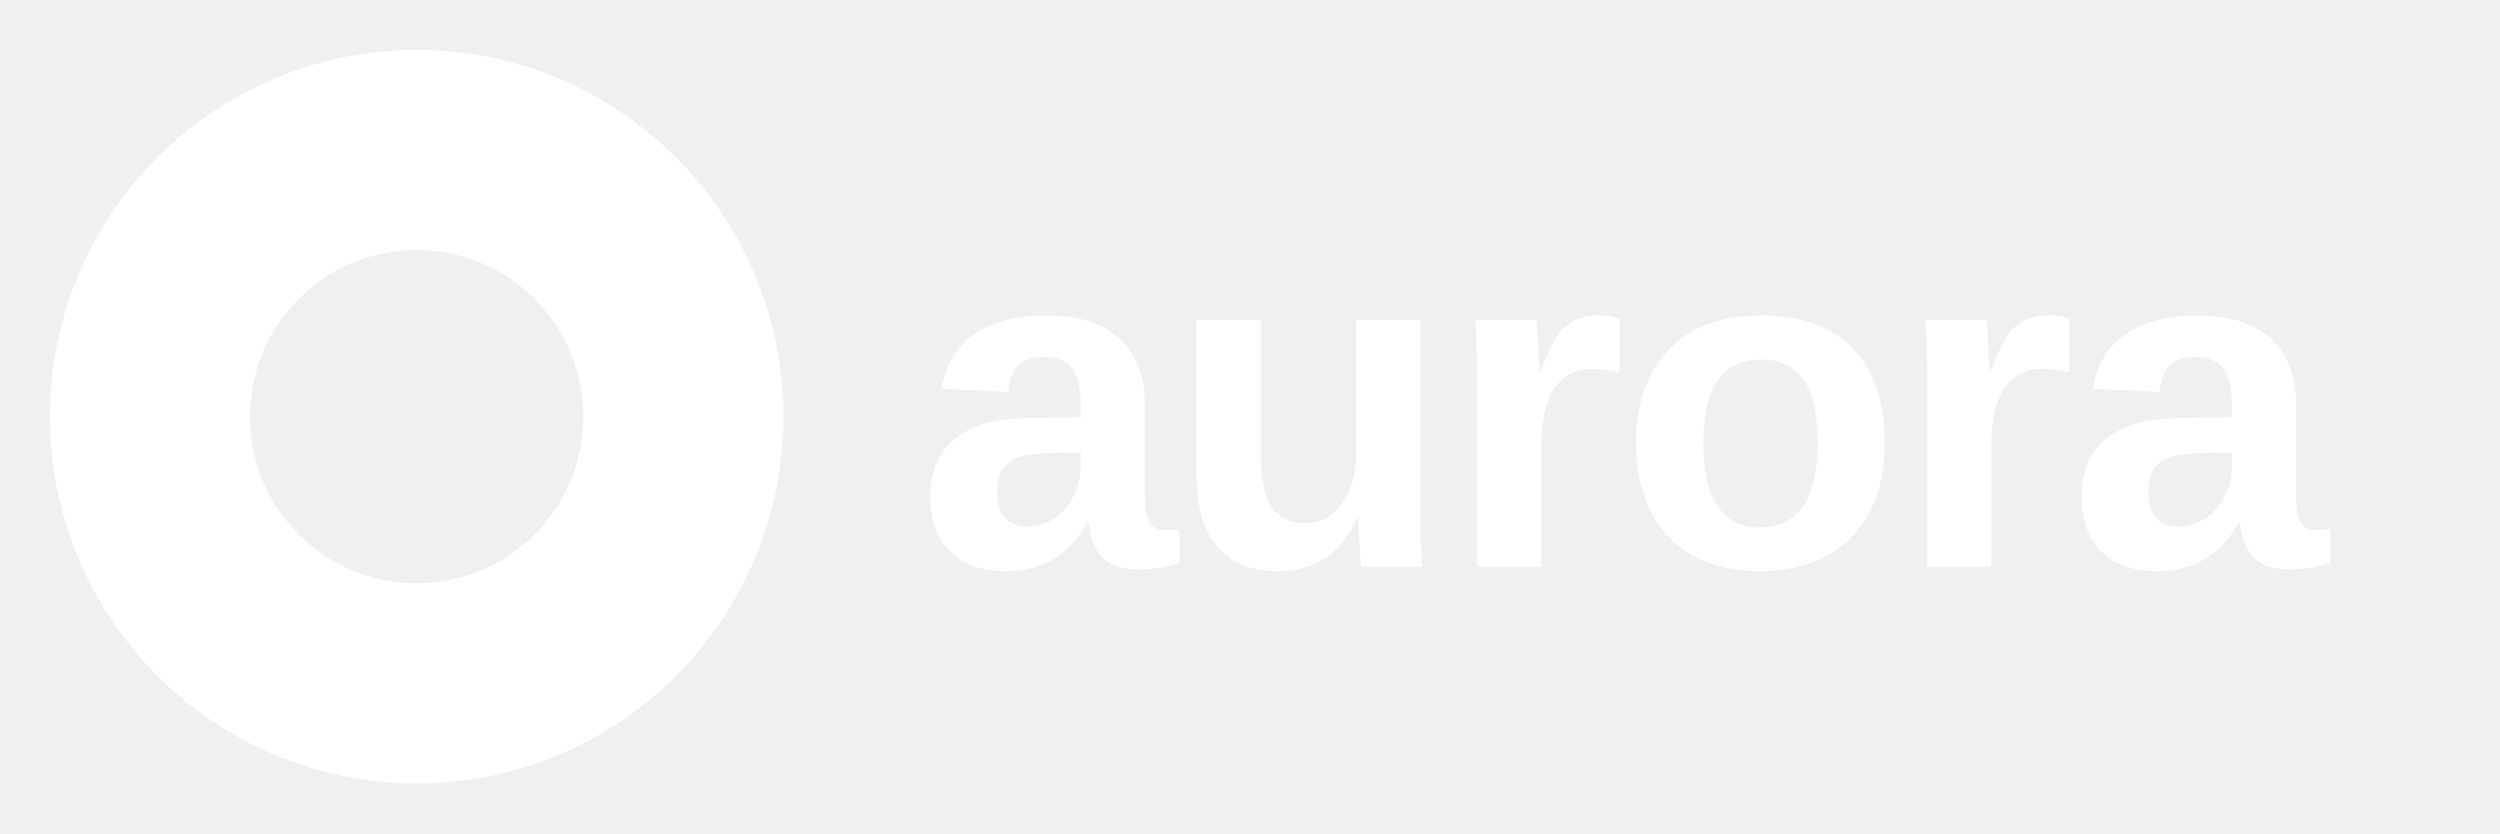
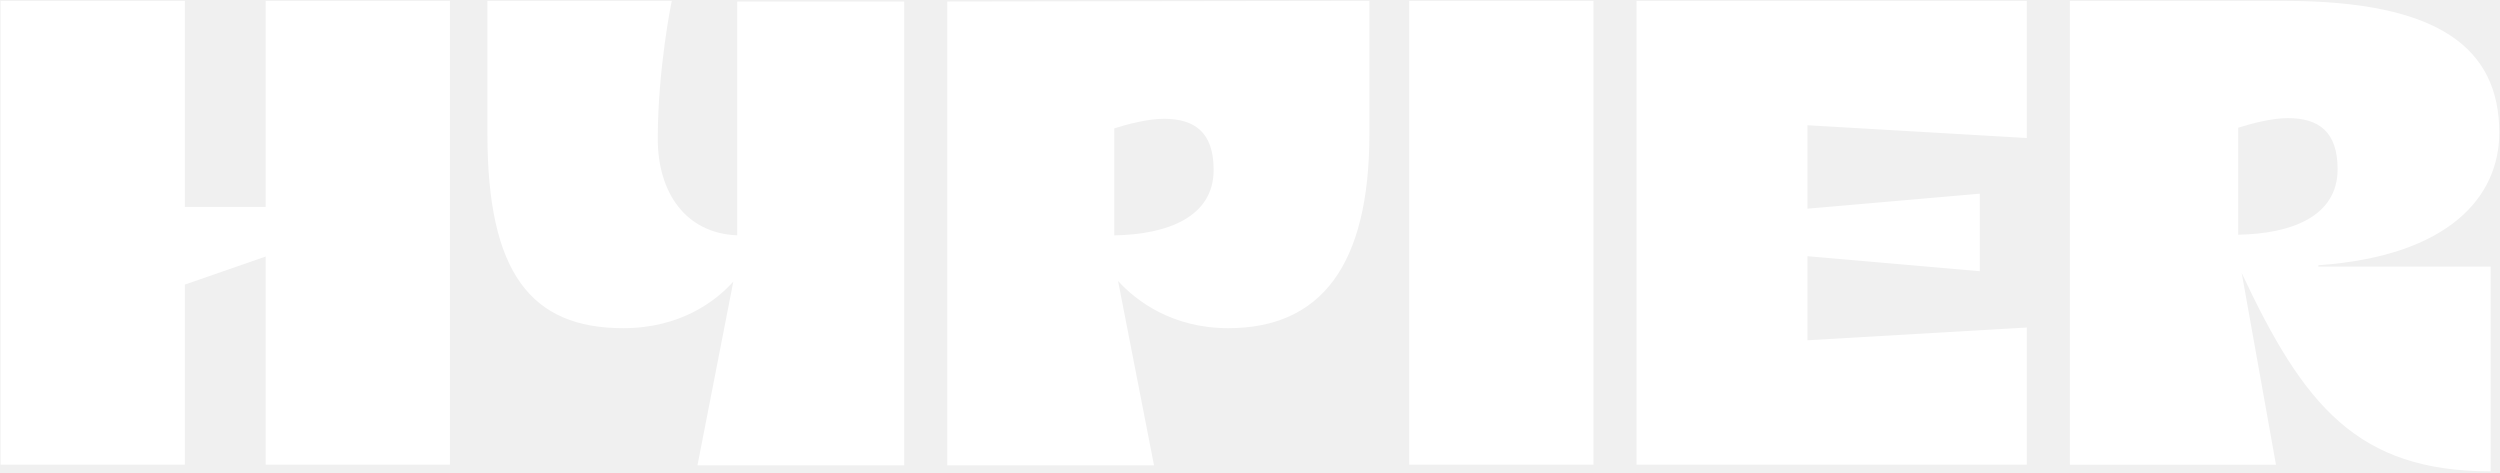
- <svg xmlns="http://www.w3.org/2000/svg" viewBox="0 0 300 100">
-   <path transform="translate(0 0) scale(1)" fill="#FFFFFF" fill-rule="evenodd" d="M50 6a44 44 0 1 1 0 88a44 44 0 0 1 0-88zm0 24a20 20 0 1 0 0 40a20 20 0 0 0 0-40z" />
-   <text x="110" y="68" text-anchor="start" font-family="'Trebuchet MS', Arial, sans-serif" font-size="56" font-weight="700" letter-spacing="-1" fill="#FFFFFF">aurora</text>
+ <svg xmlns="http://www.w3.org/2000/svg" viewBox="61.06 61.13 831.94 157.13">
+   <defs>
+     <style>
+       .cls-1 {
+         fill: #fff;
+       }
+ 
+       .cls-2 {
+         opacity: .29;
+       }
+     </style>
+   </defs>
+   <g id="assinaturas">
+     <g>
+       <g>
+         <polygon class="cls-1" points="149.47 129.99 122.57 129.99 122.57 61.41 61.27 61.41 61.27 215.77 122.57 215.77 122.57 155.83 149.47 146.49 149.47 215.77 210.78 215.77 210.78 61.41 149.47 61.41 149.47 129.99" />
+         <polygon class="cls-1" points="652.19 61.41 605.66 61.41 605.66 215.77 652.19 215.77 662.55 215.77 735.54 215.77 735.54 170.12 662.55 174.37 662.55 146.39 719.88 151.38 719.88 125.58 662.55 130.57 662.55 102.81 735.54 107.06 735.54 61.41 662.55 61.41 652.19 61.41" />
+         <path class="cls-1" d="M376.29,215.99h68.8l-11.97-61.37c5.91,6.54,17.93,15.72,36.67,15.72,30.87,0,46.97-20.95,46.97-64.61v-44.32l-140.47.22v154.36ZM464.93,117.64c0,15.65-15.21,21.5-33.08,21.82v-35.61c4.35-1.39,11.17-3.19,16.54-3.19,10.14,0,16.54,4.41,16.54,16.98Z" />
+         <path class="cls-1" d="M832.56,149.4c43.66-3.09,60.2-22.93,60.2-44.1,0-28-19.85-43.88-71.67-43.88h-71.22v154.36h68.58l-11.4-63.78c20.68,44.19,38.56,65.98,82.84,65.98v-68.14h-57.33v-.44ZM822.42,100.44c10.14,0,16.54,4.41,16.54,16.98,0,15.65-15.21,21.5-33.08,21.82v-35.61c4.35-1.39,11.17-3.19,16.54-3.19Z" />
+         <rect class="cls-1" x="530.02" y="61.41" width="61.3" height="154.36" />
+       </g>
+       <path class="cls-1" d="M306.39,139.44c-17.3-.68-26.44-14.42-26.44-32.07,0-23.48,4.62-45.79,4.66-45.96h-61.35v44.32c0,46.31,14.55,64.61,45.2,64.61,18.98,0,30.81-8.99,36.63-15.51l-11.93,61.16h68.8V61.63h-55.57v77.81Z" />
+     </g>
+   </g>
</svg>
